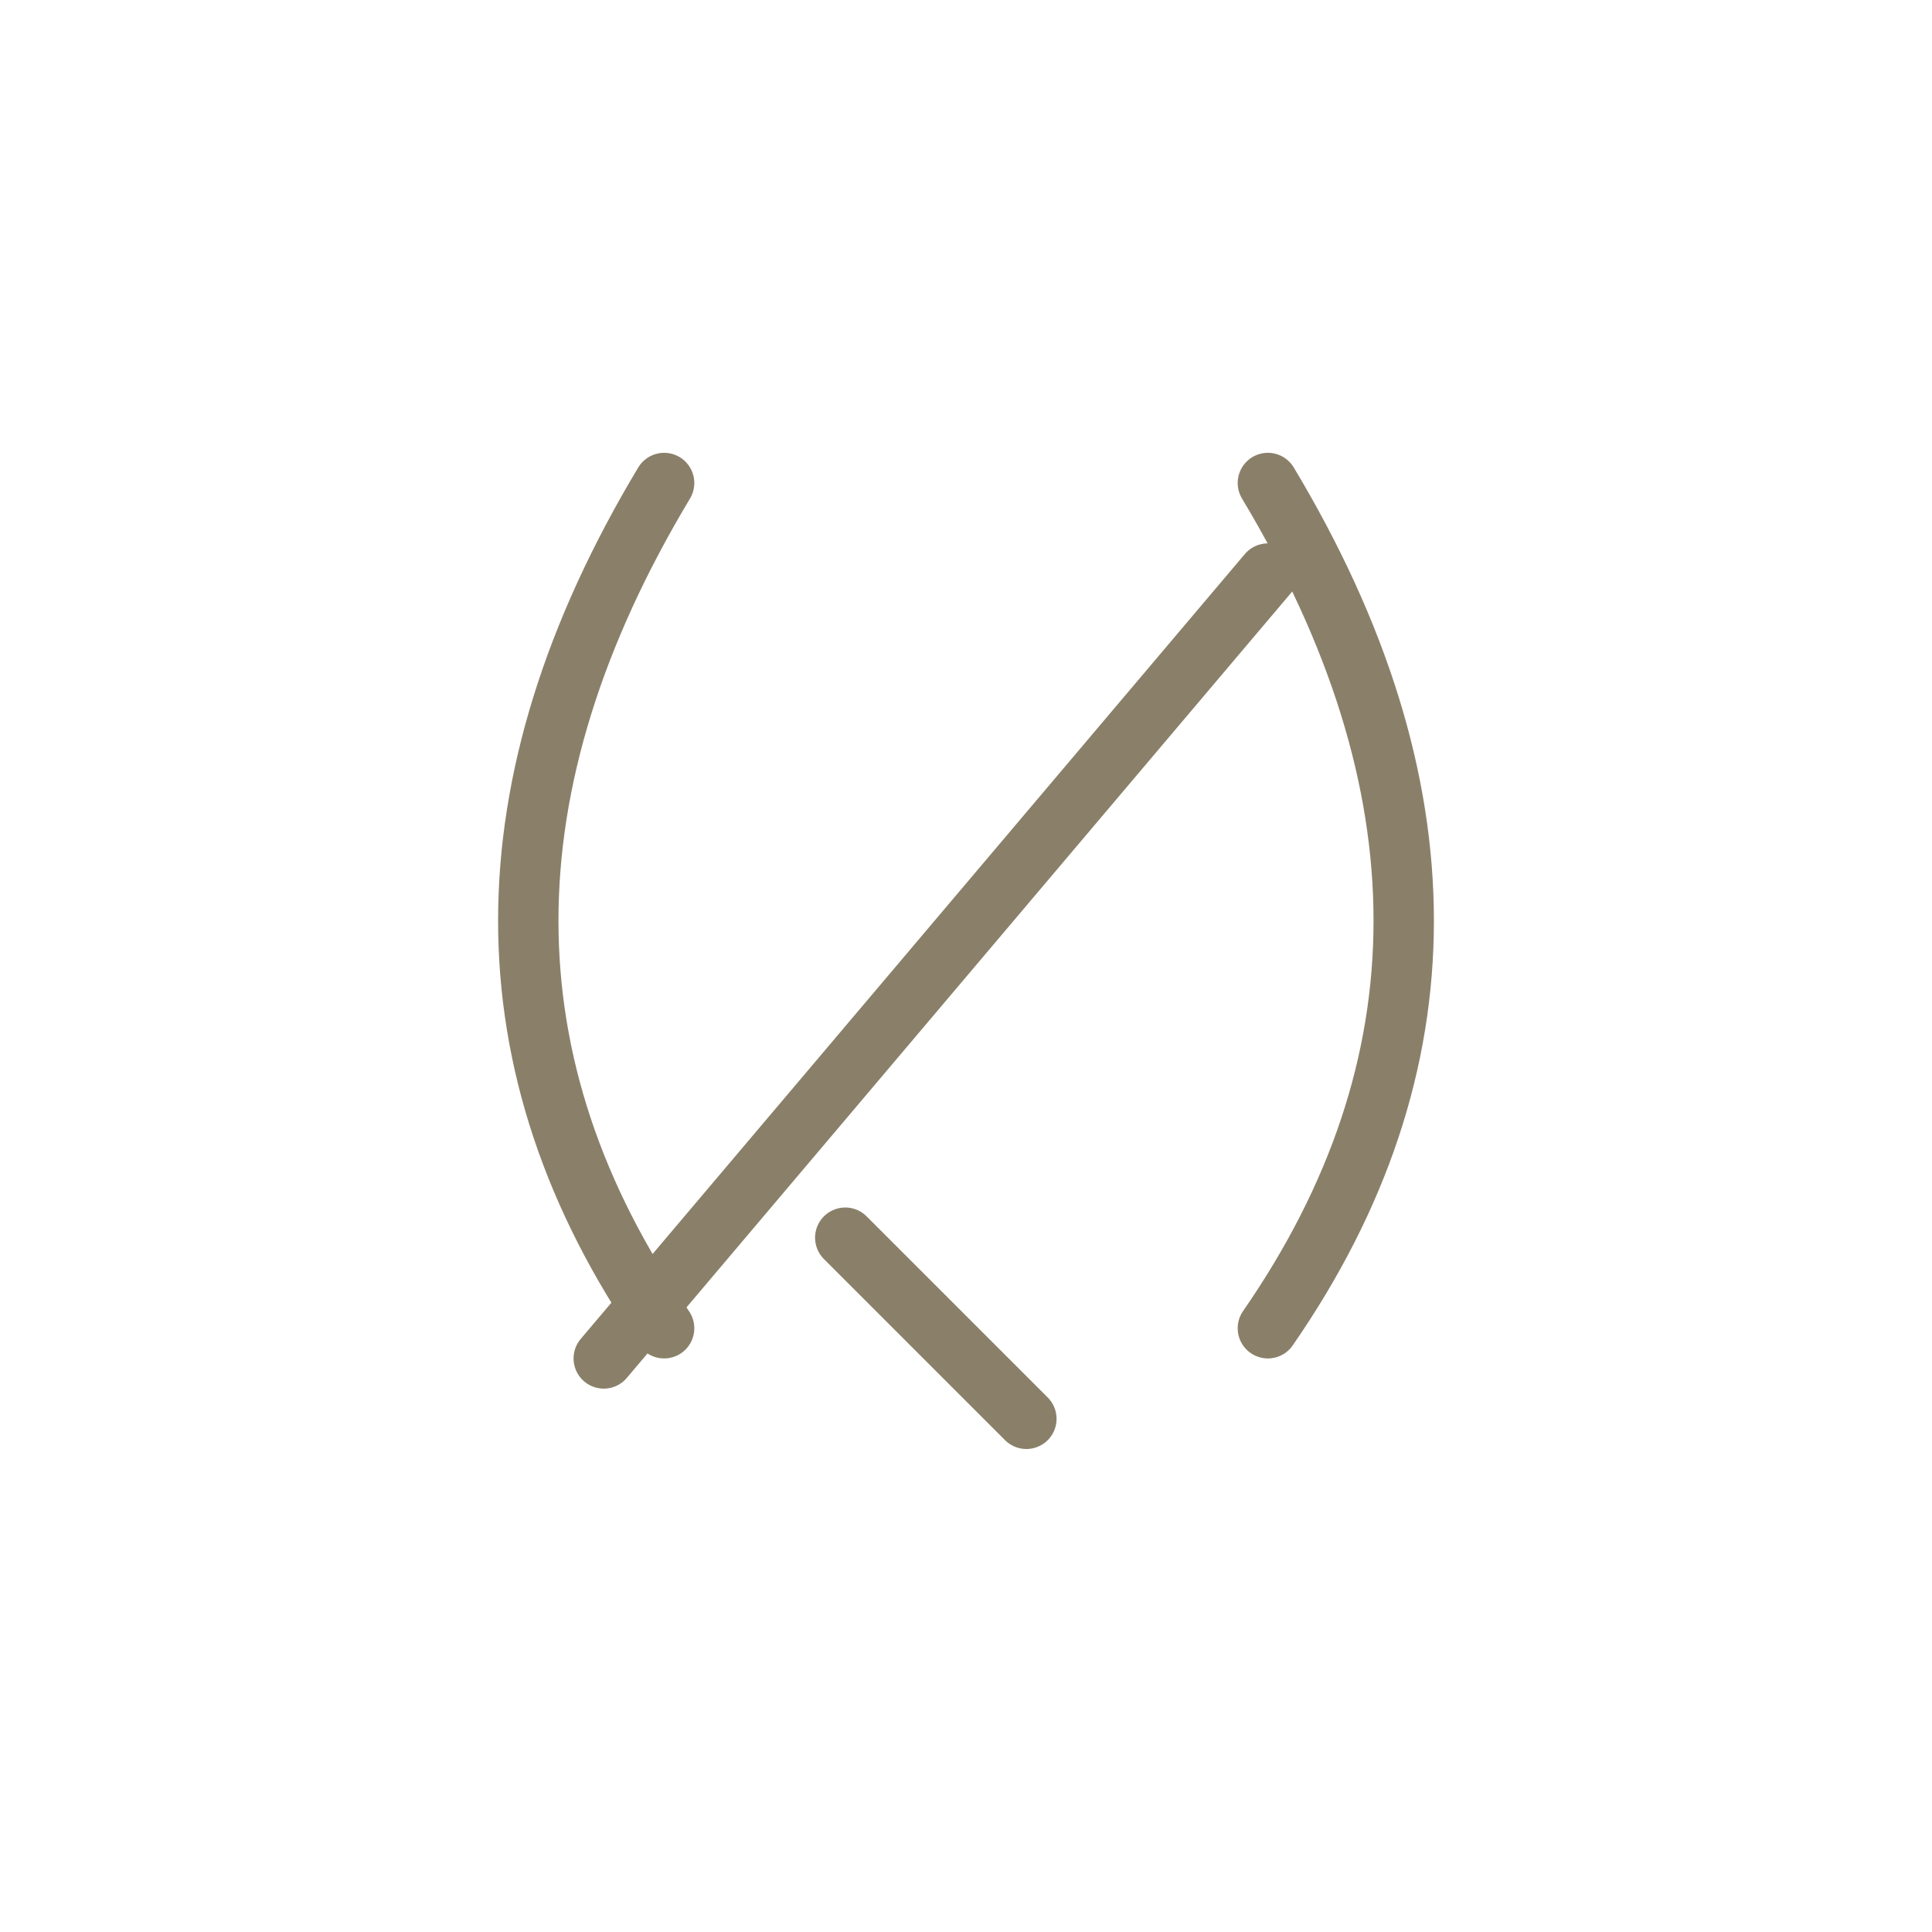
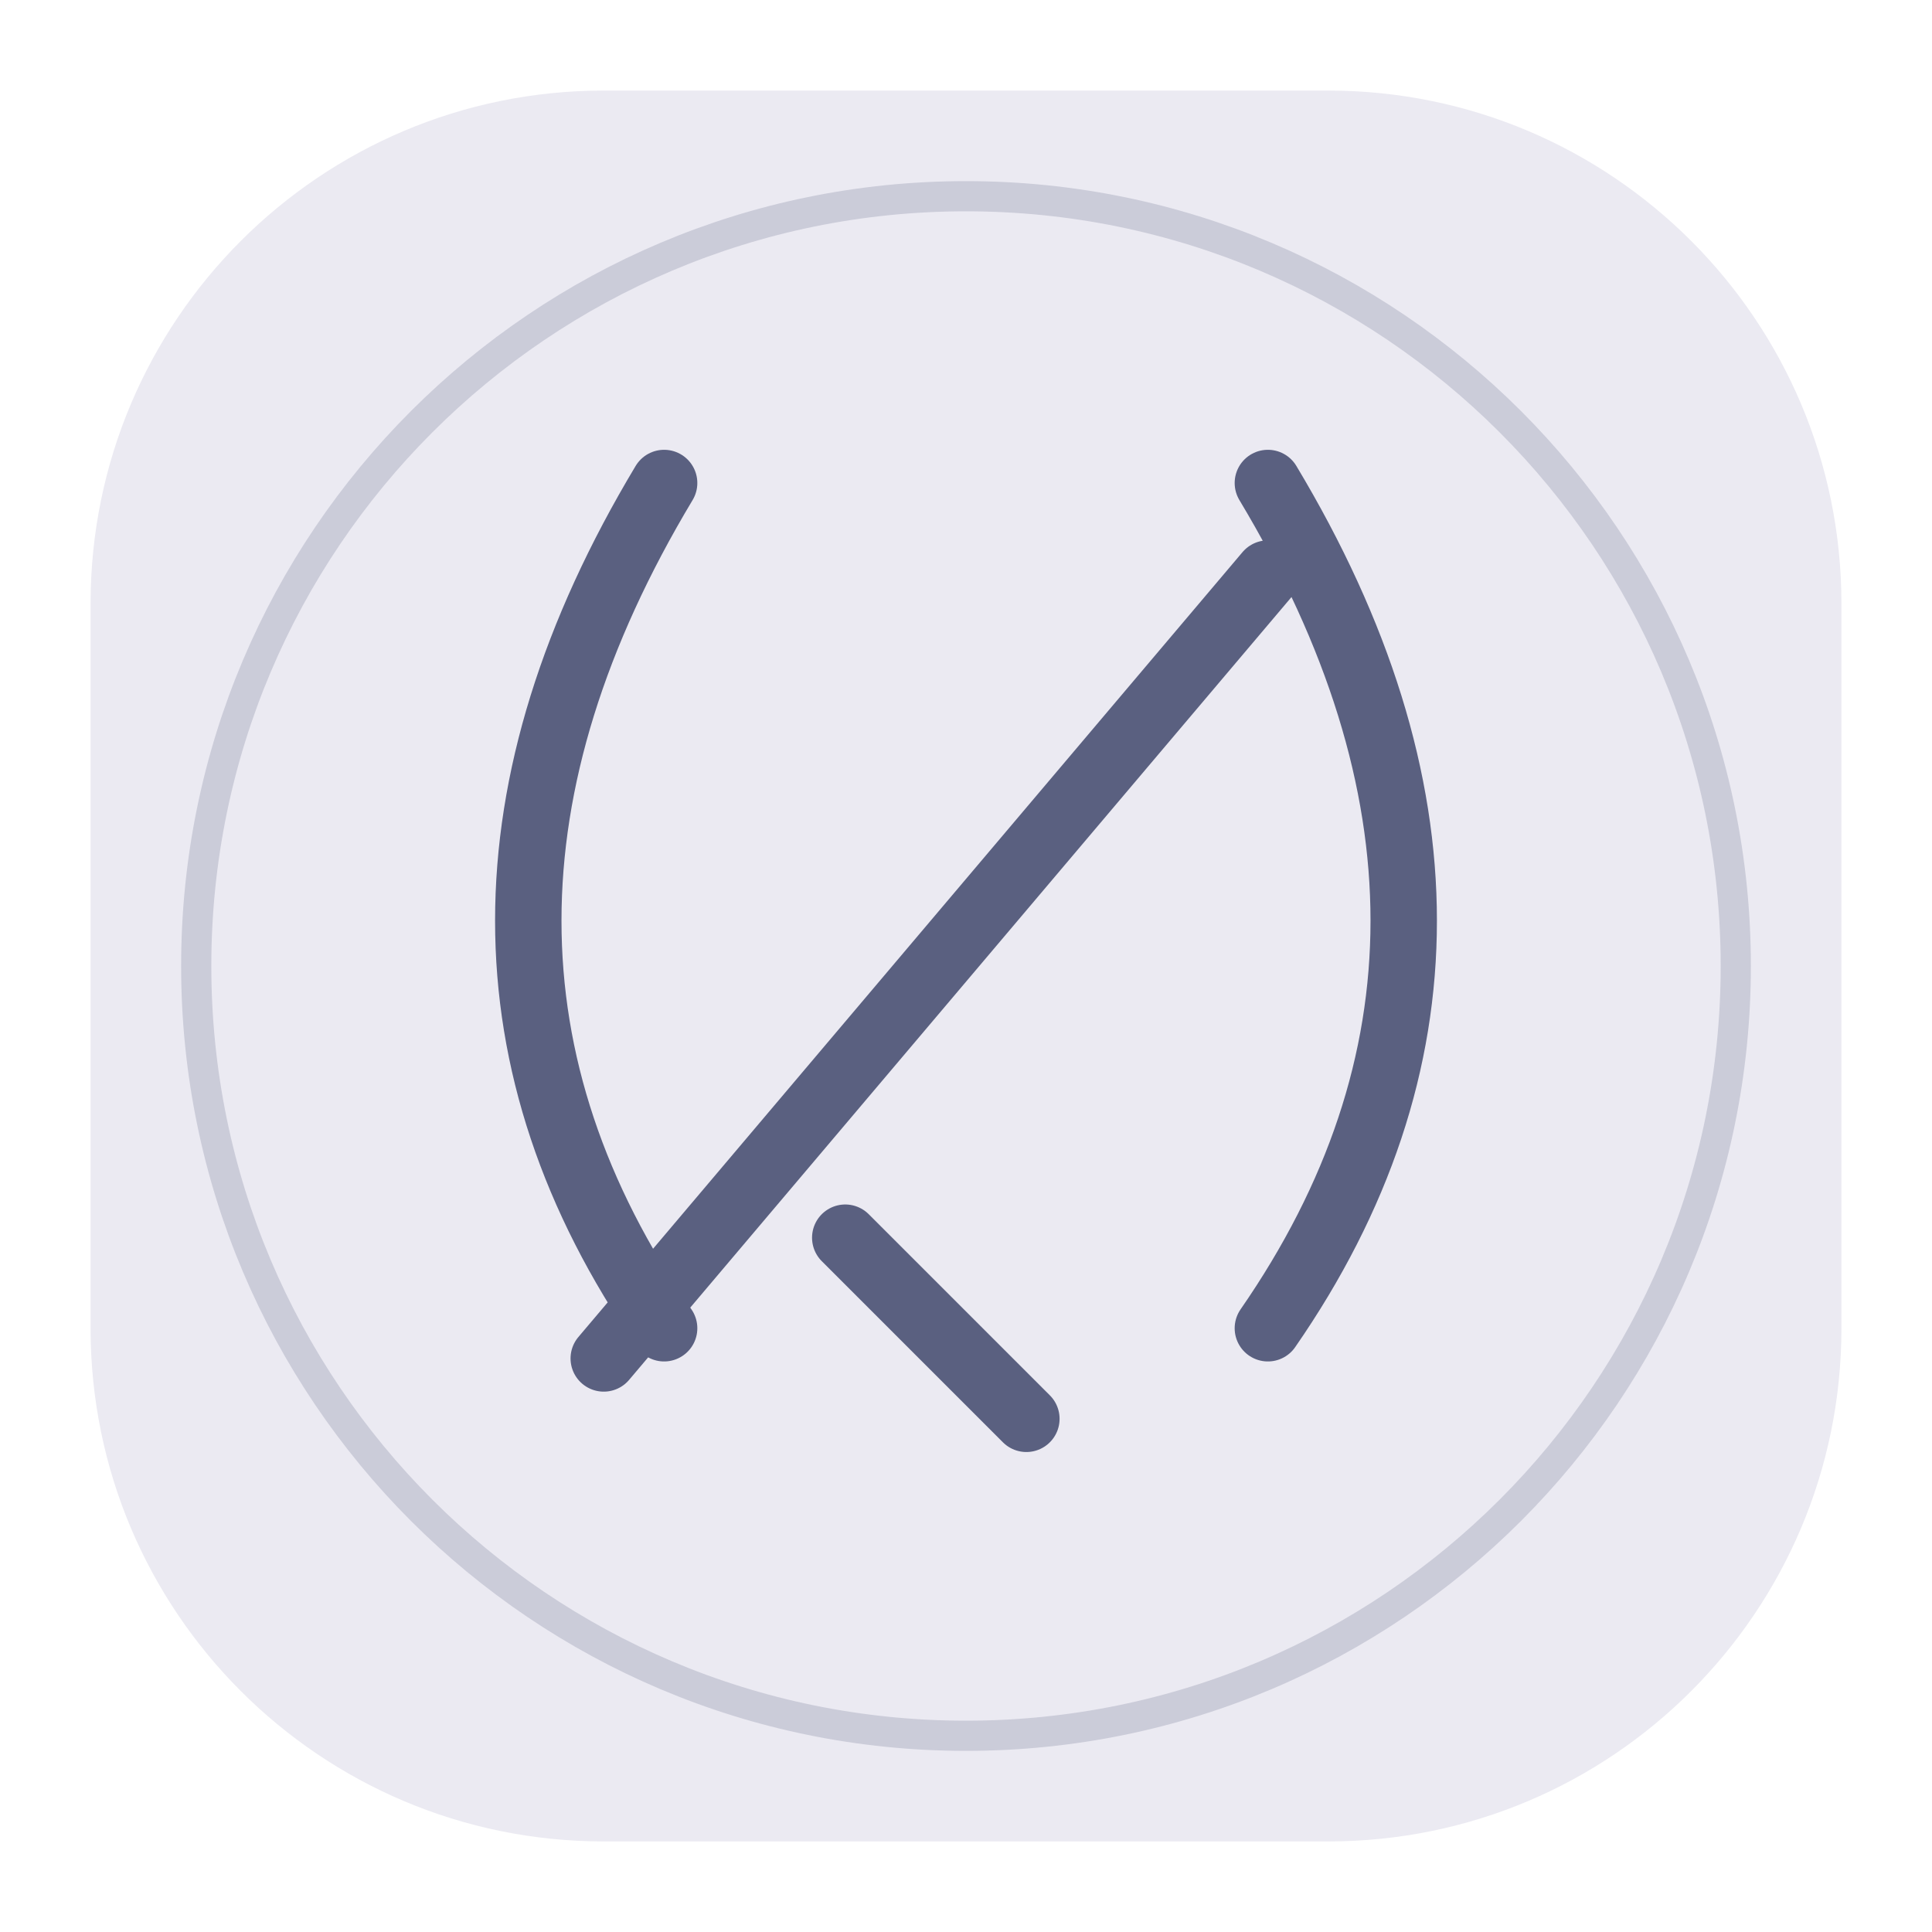
- <svg xmlns="http://www.w3.org/2000/svg" viewBox="0 0 64 64" fill="none" stroke="#8a806a" stroke-width="2" stroke-linecap="round" stroke-linejoin="round">
+ <svg xmlns="http://www.w3.org/2000/svg" viewBox="0 0 64 64" fill="none" stroke="#5a6080" stroke-width="2.2" stroke-linecap="round" stroke-linejoin="round">
+   <rect x="3" y="3" width="58" height="58" rx="17" fill="#ebeaf2" stroke="none" />
+   <circle cx="32" cy="32" r="25.5" opacity=".22" stroke-width="1" />
  <path d="M22 16Q13 31 22 44M42 16Q51 31 42 44M20 45L42 19M28 41L34 47" />
</svg>
